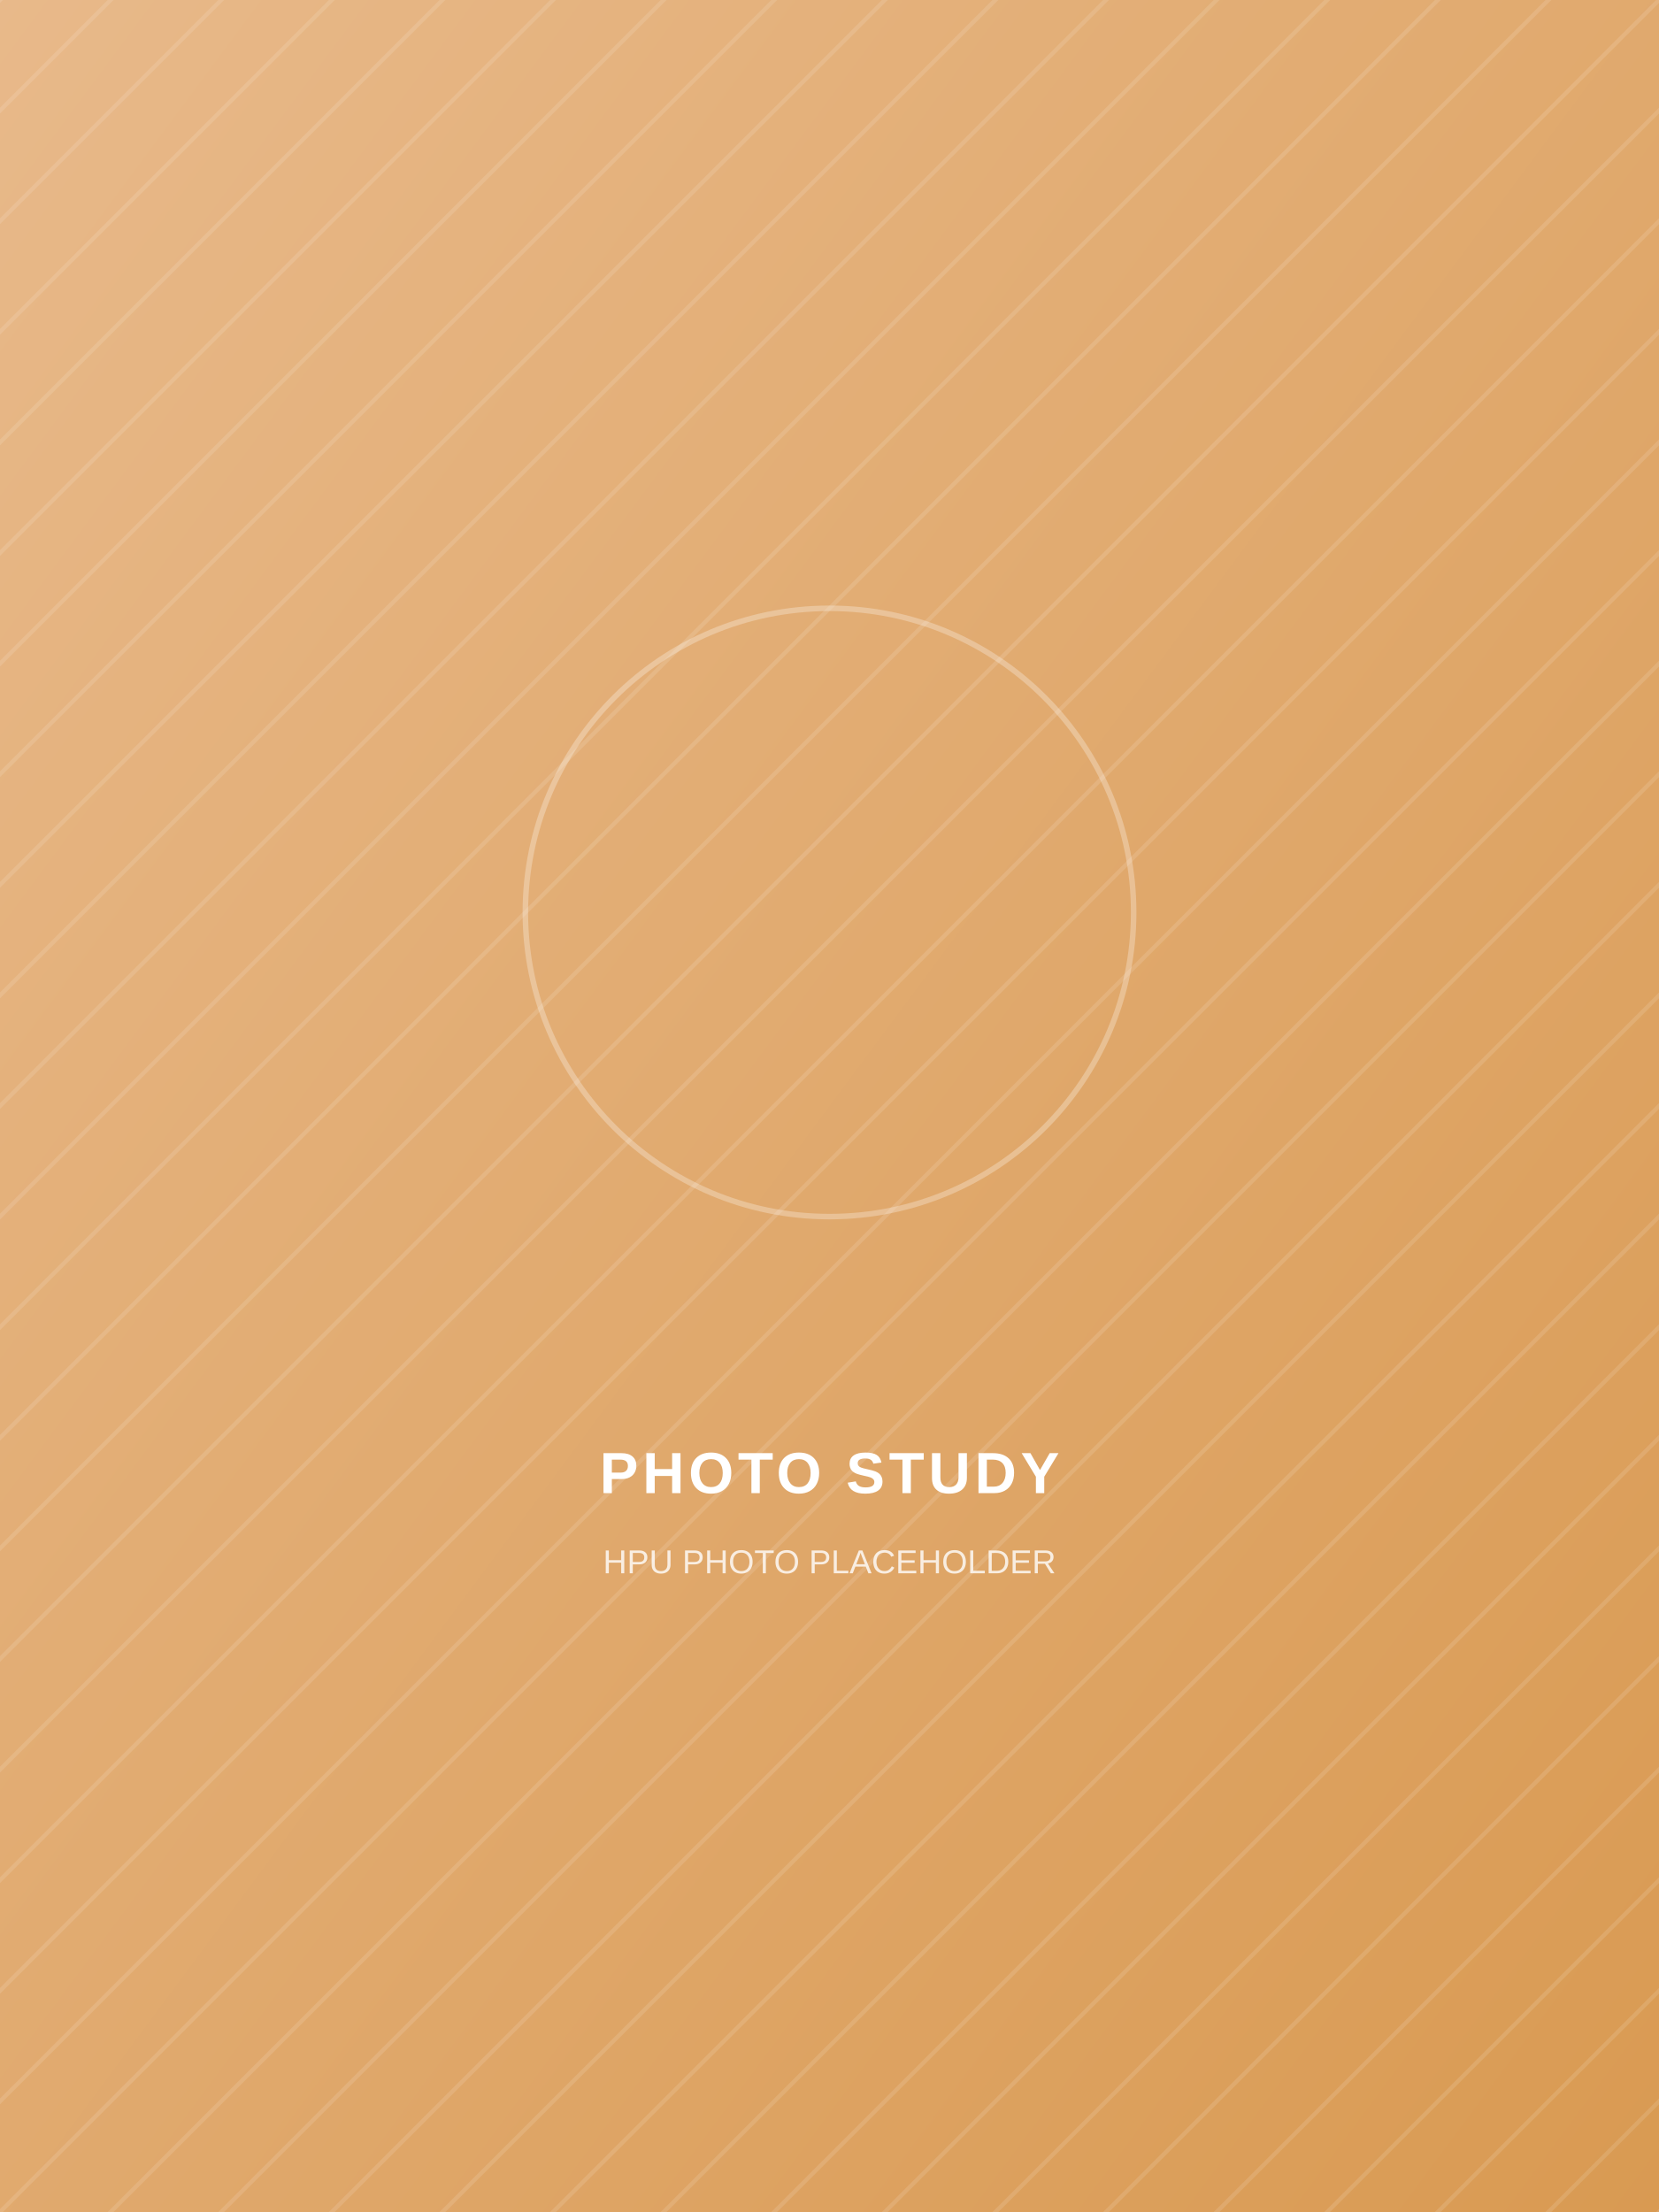
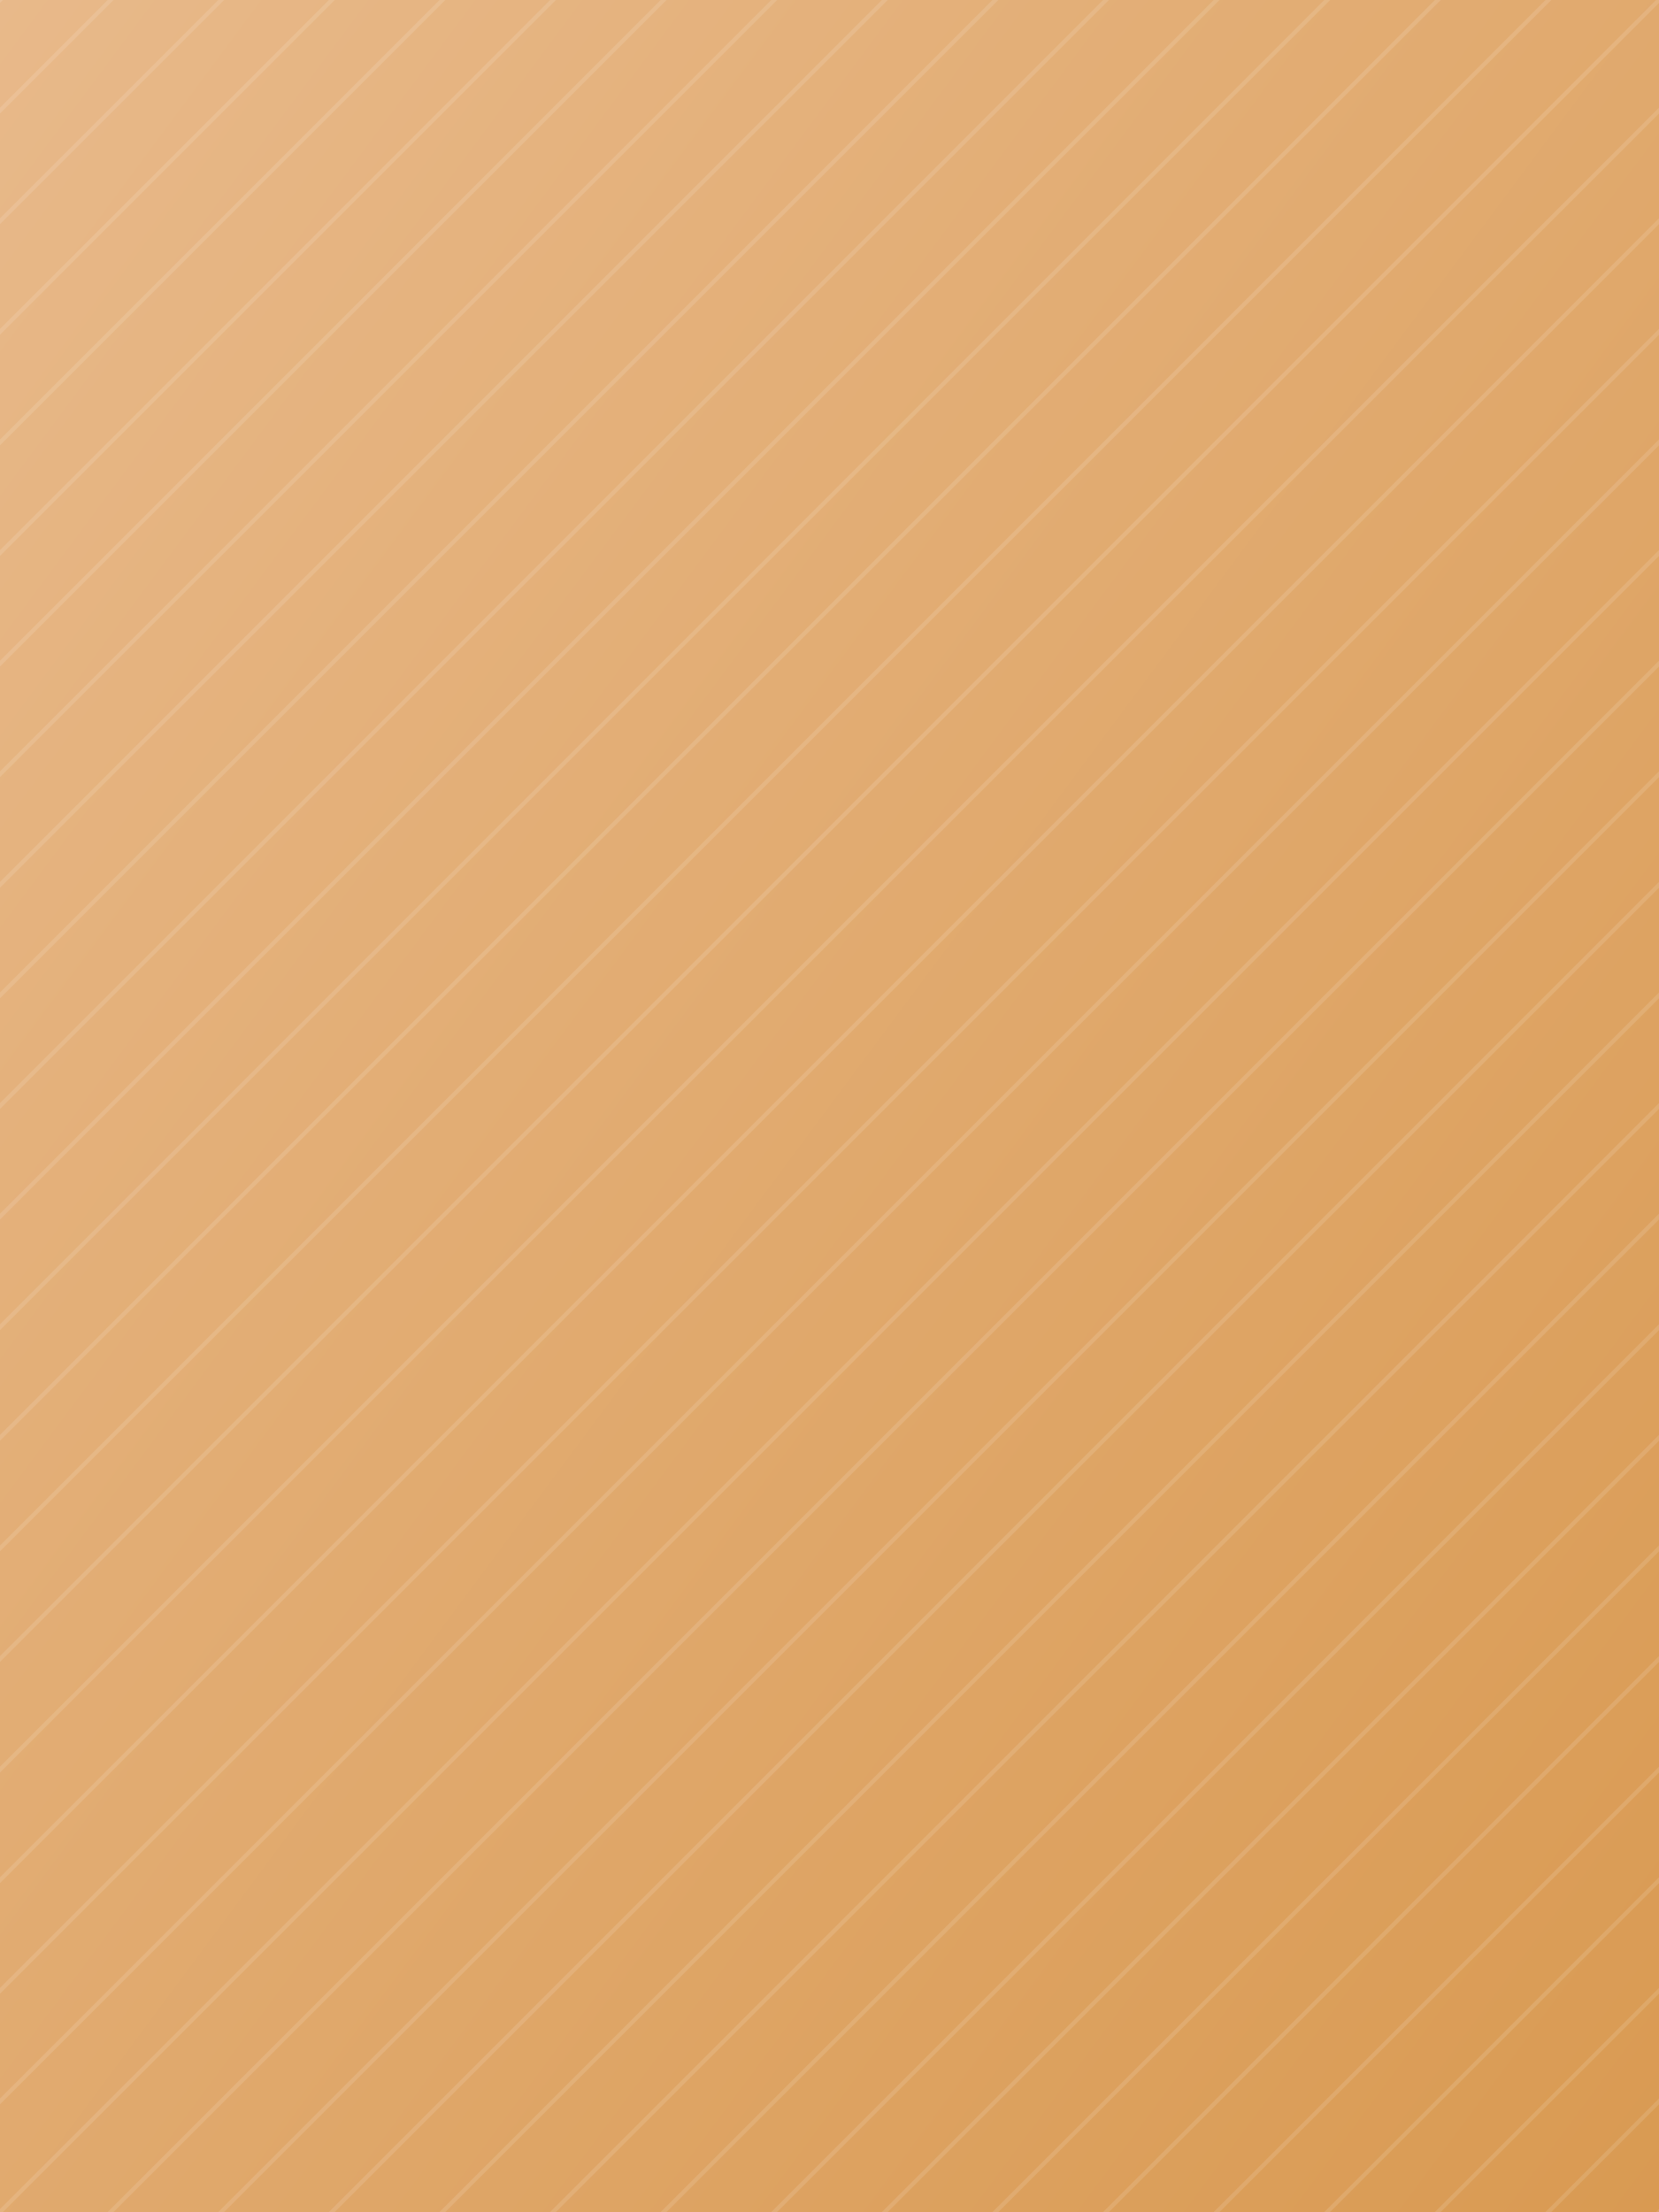
<svg xmlns="http://www.w3.org/2000/svg" width="1200" height="1600" viewBox="0 0 1200 1600">
  <defs>
    <linearGradient id="g" x1="0" y1="0" x2="1" y2="1">
      <stop stop-color="#e8b98a" />
      <stop offset="1" stop-color="#d99a52" />
    </linearGradient>
    <pattern id="p" width="80" height="80" patternUnits="userSpaceOnUse">
      <path d="M0 80L80 0M-20 20L20-20M60 100L100 60" stroke="#fff" stroke-opacity=".12" stroke-width="3" />
    </pattern>
  </defs>
  <rect width="1200" height="1600" fill="url(#g)" />
  <rect width="1200" height="1600" fill="url(#p)" />
-   <circle cx="600" cy="660" r="220" fill="none" stroke="#fff" stroke-opacity=".28" stroke-width="4" />
-   <text x="600" y="1080" text-anchor="middle" fill="#fff" font-family="Arial,sans-serif" font-size="42" font-weight="700" letter-spacing="3">PHOTO STUDY</text>
-   <text x="600" y="1138" text-anchor="middle" fill="#fff" fill-opacity=".8" font-family="Arial,sans-serif" font-size="24">HPU PHOTO PLACEHOLDER</text>
</svg>
